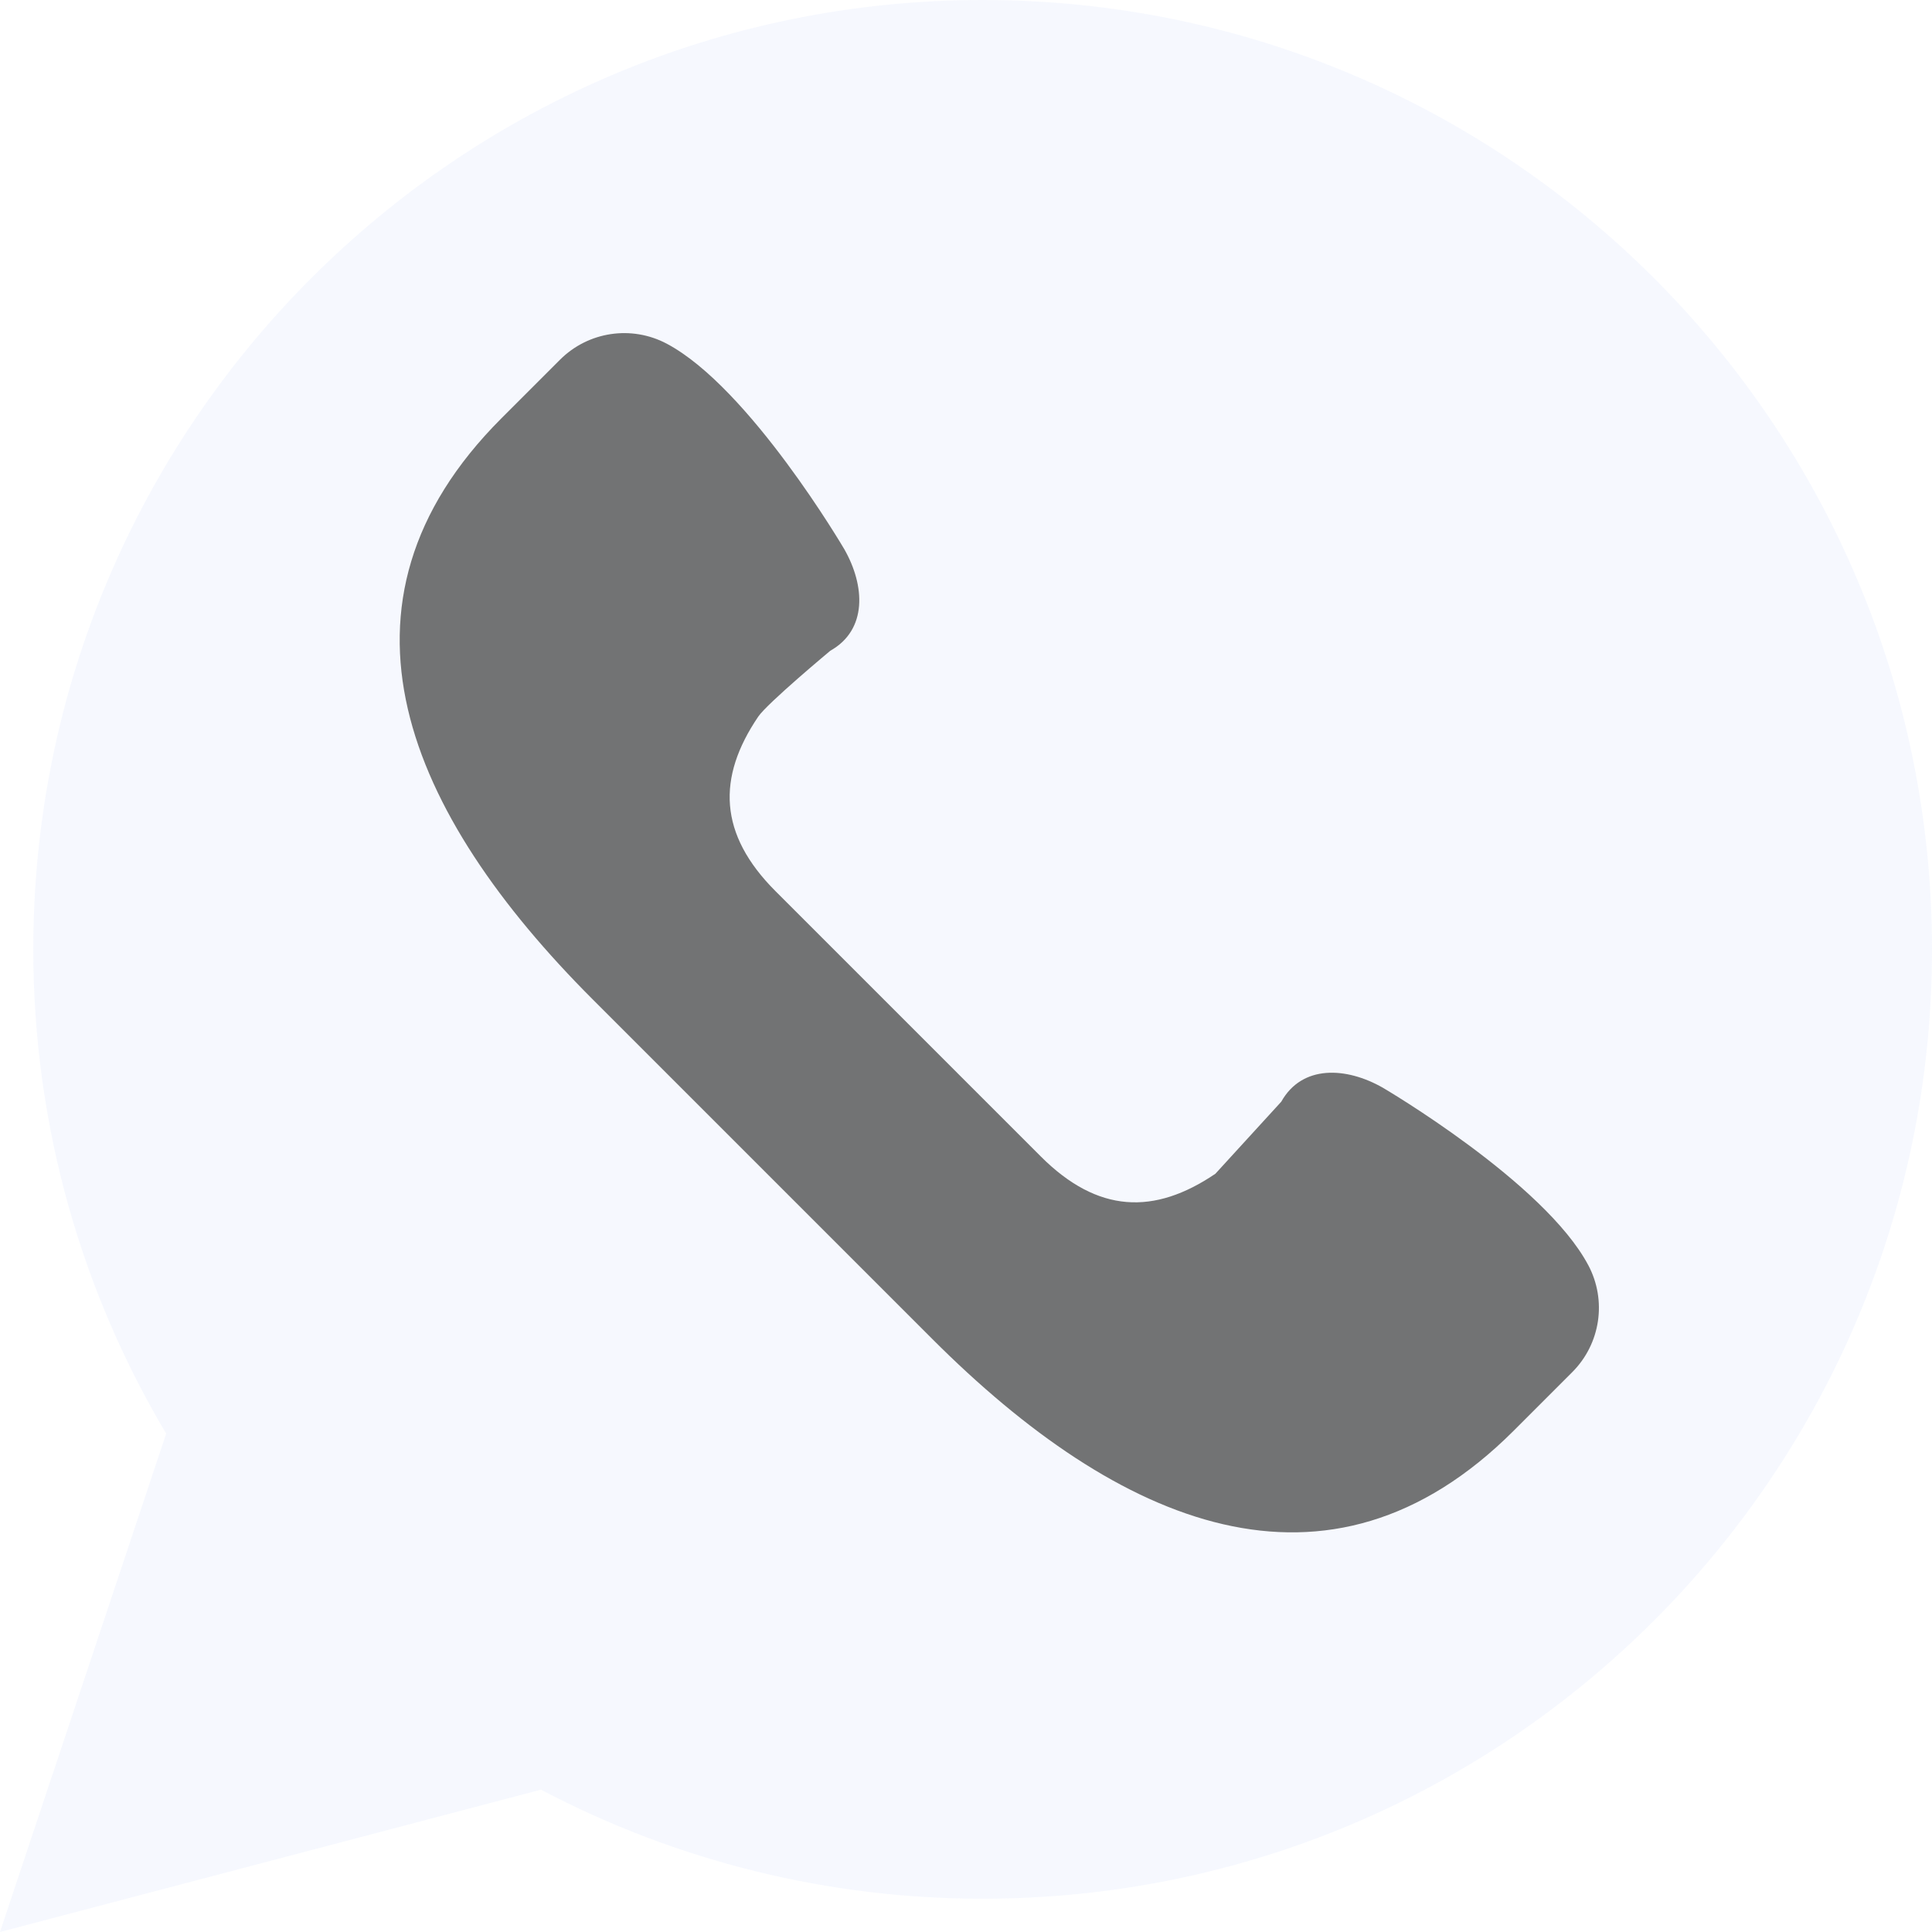
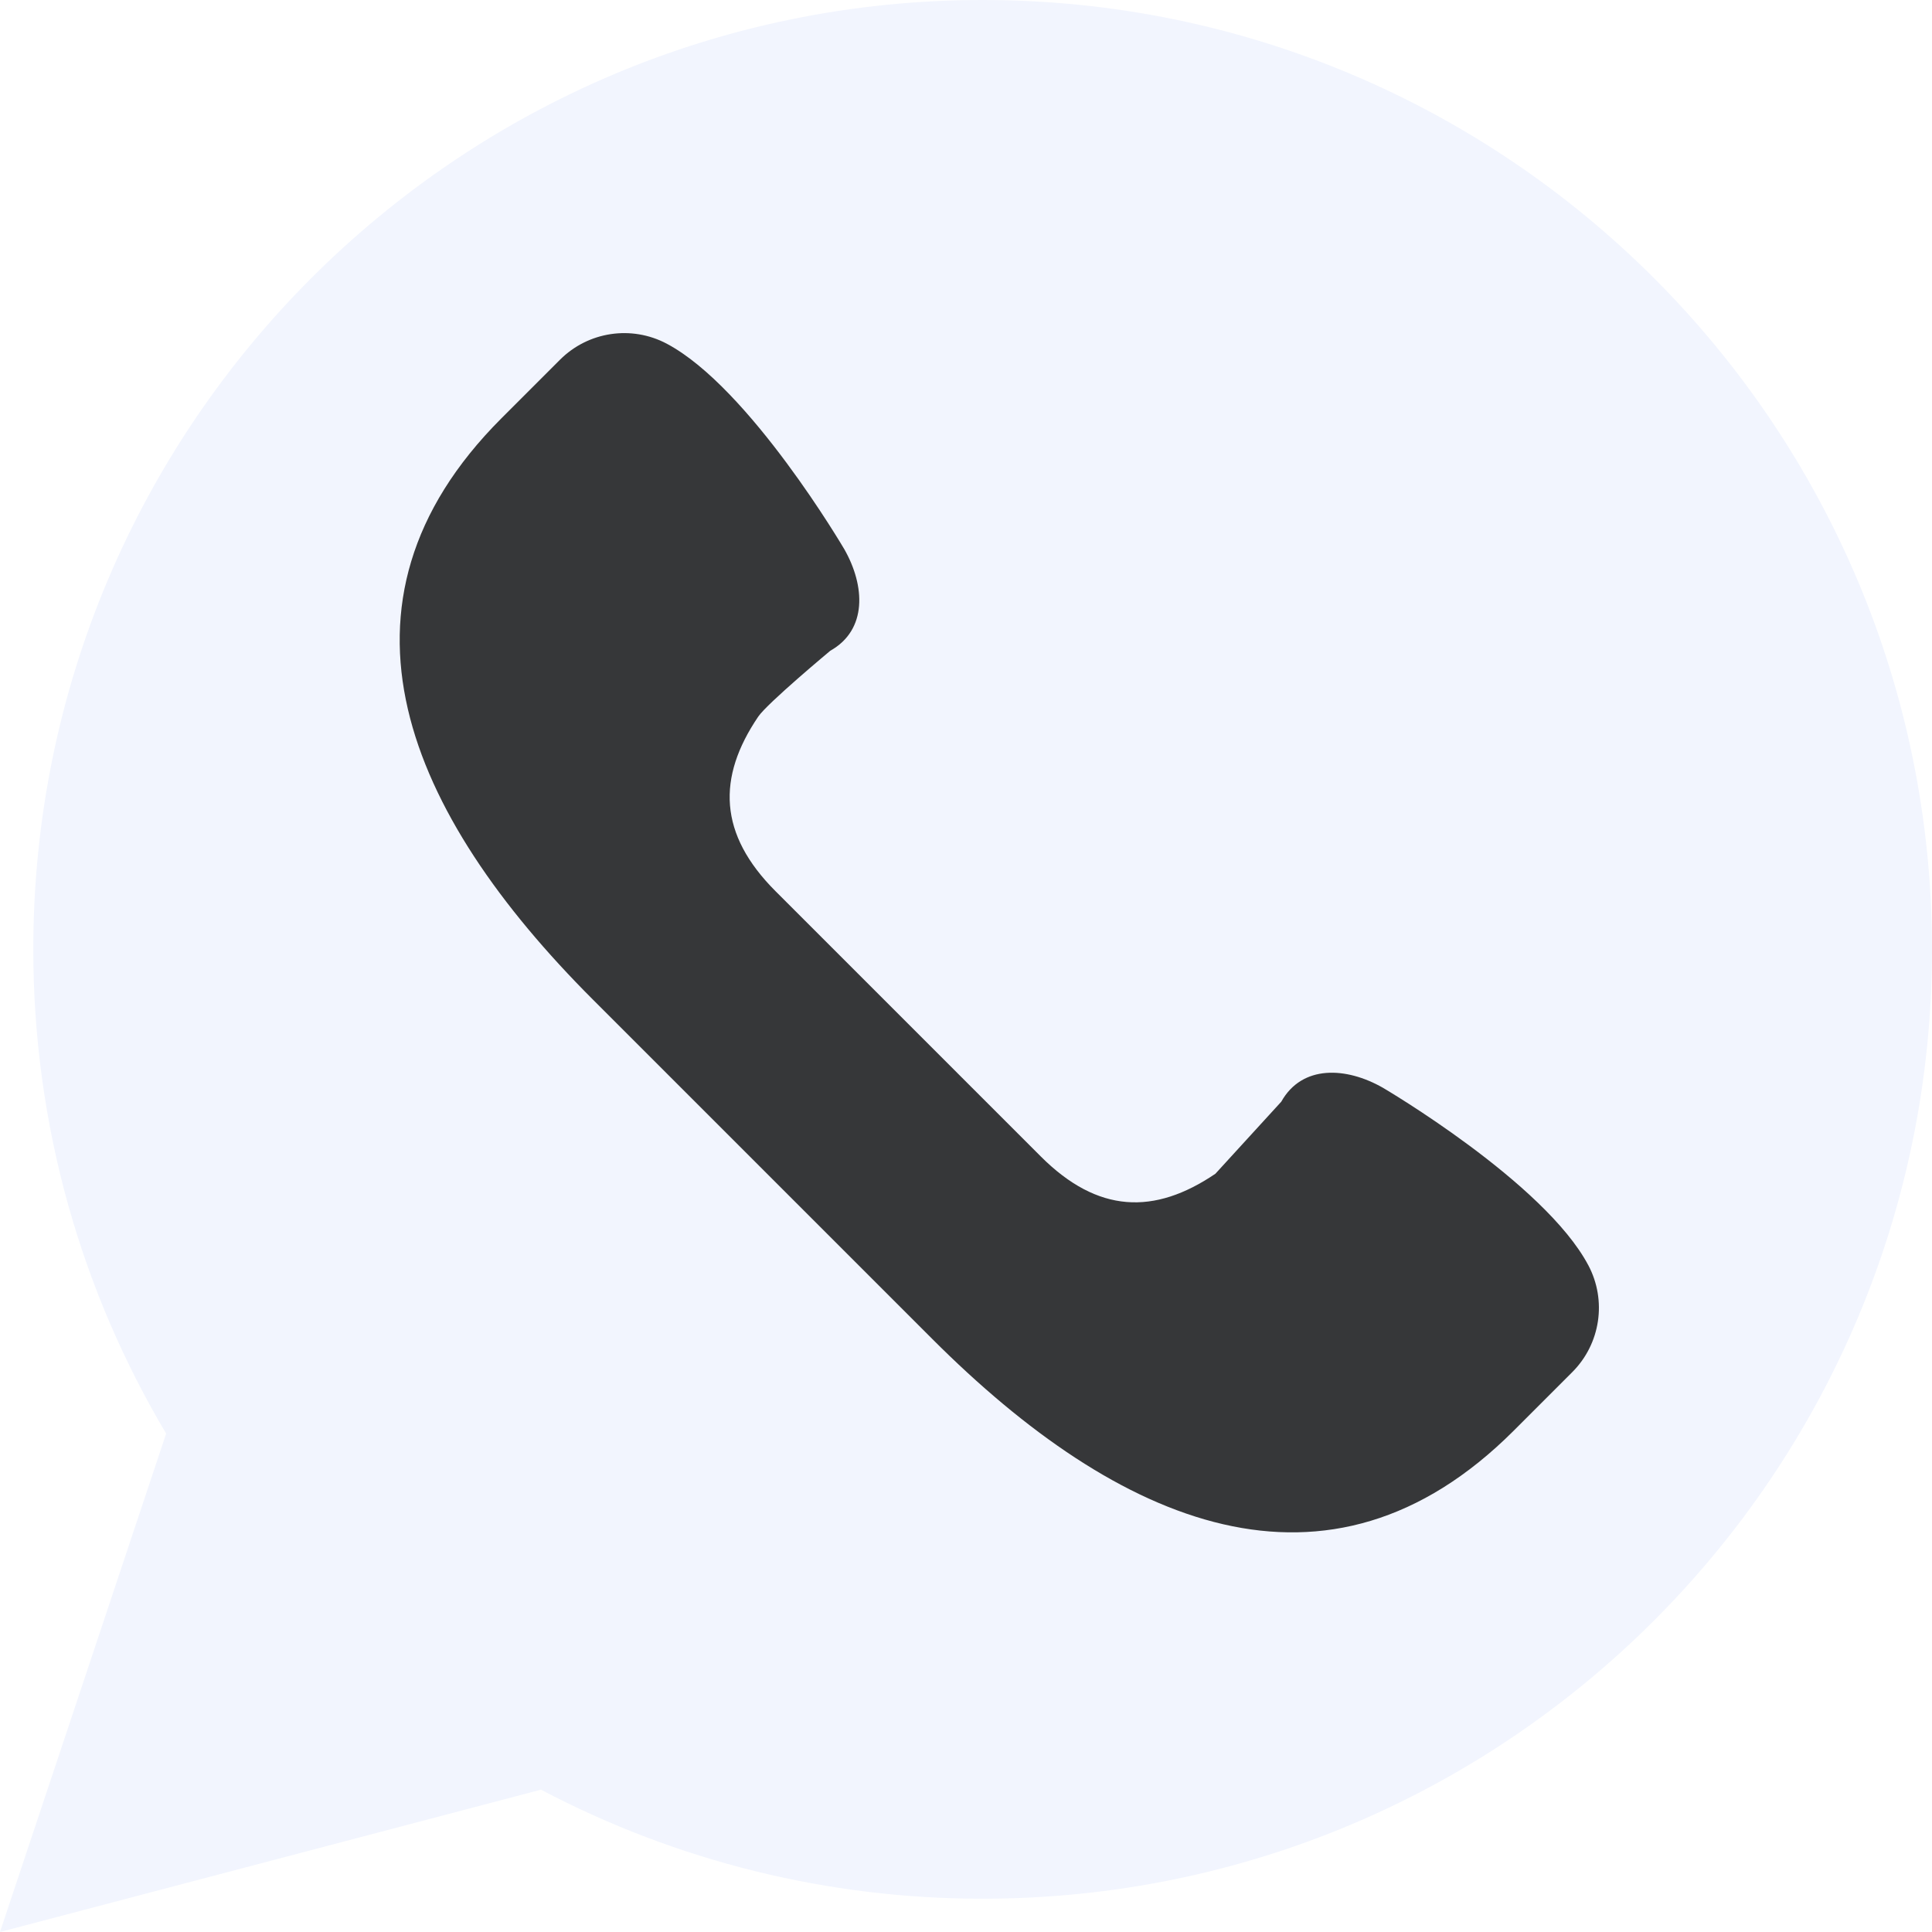
- <svg xmlns="http://www.w3.org/2000/svg" width="60" height="60" fill="none" opacity=".7">
+ <svg xmlns="http://www.w3.org/2000/svg" width="60" height="60" fill="none">
  <path d="M0 60l5.16-15.479c-2.618-4.404-4.126-9.543-4.126-15.038C1.034 13.2 14.235 0 30.517 0S60 13.2 60 29.483 46.8 58.966 30.517 58.966A29.35 29.35 0 0 1 16.8 55.58L0 60z" fill="#f2f5fe" />
  <path d="M49.327 39.295c-1.361-2.573-6.382-5.515-6.382-5.515-1.136-.648-2.507-.72-3.154.434l-2.046 2.238c-1.895 1.284-3.651 1.234-5.423-.538l-4.118-4.118-4.118-4.118c-1.772-1.772-1.822-3.528-.538-5.423.281-.415 2.238-2.046 2.238-2.046 1.155-.649 1.082-2.018.434-3.154 0 0-2.942-5.02-5.515-6.382a2.82 2.82 0 0 0-3.314.499l-1.819 1.819c-5.769 5.769-2.929 12.282 2.841 18.052l5.273 5.273 5.273 5.273c5.769 5.769 12.282 8.61 18.052 2.841l1.819-1.819c.875-.877 1.077-2.221.498-3.315z" fill="#363739" />
</svg>
